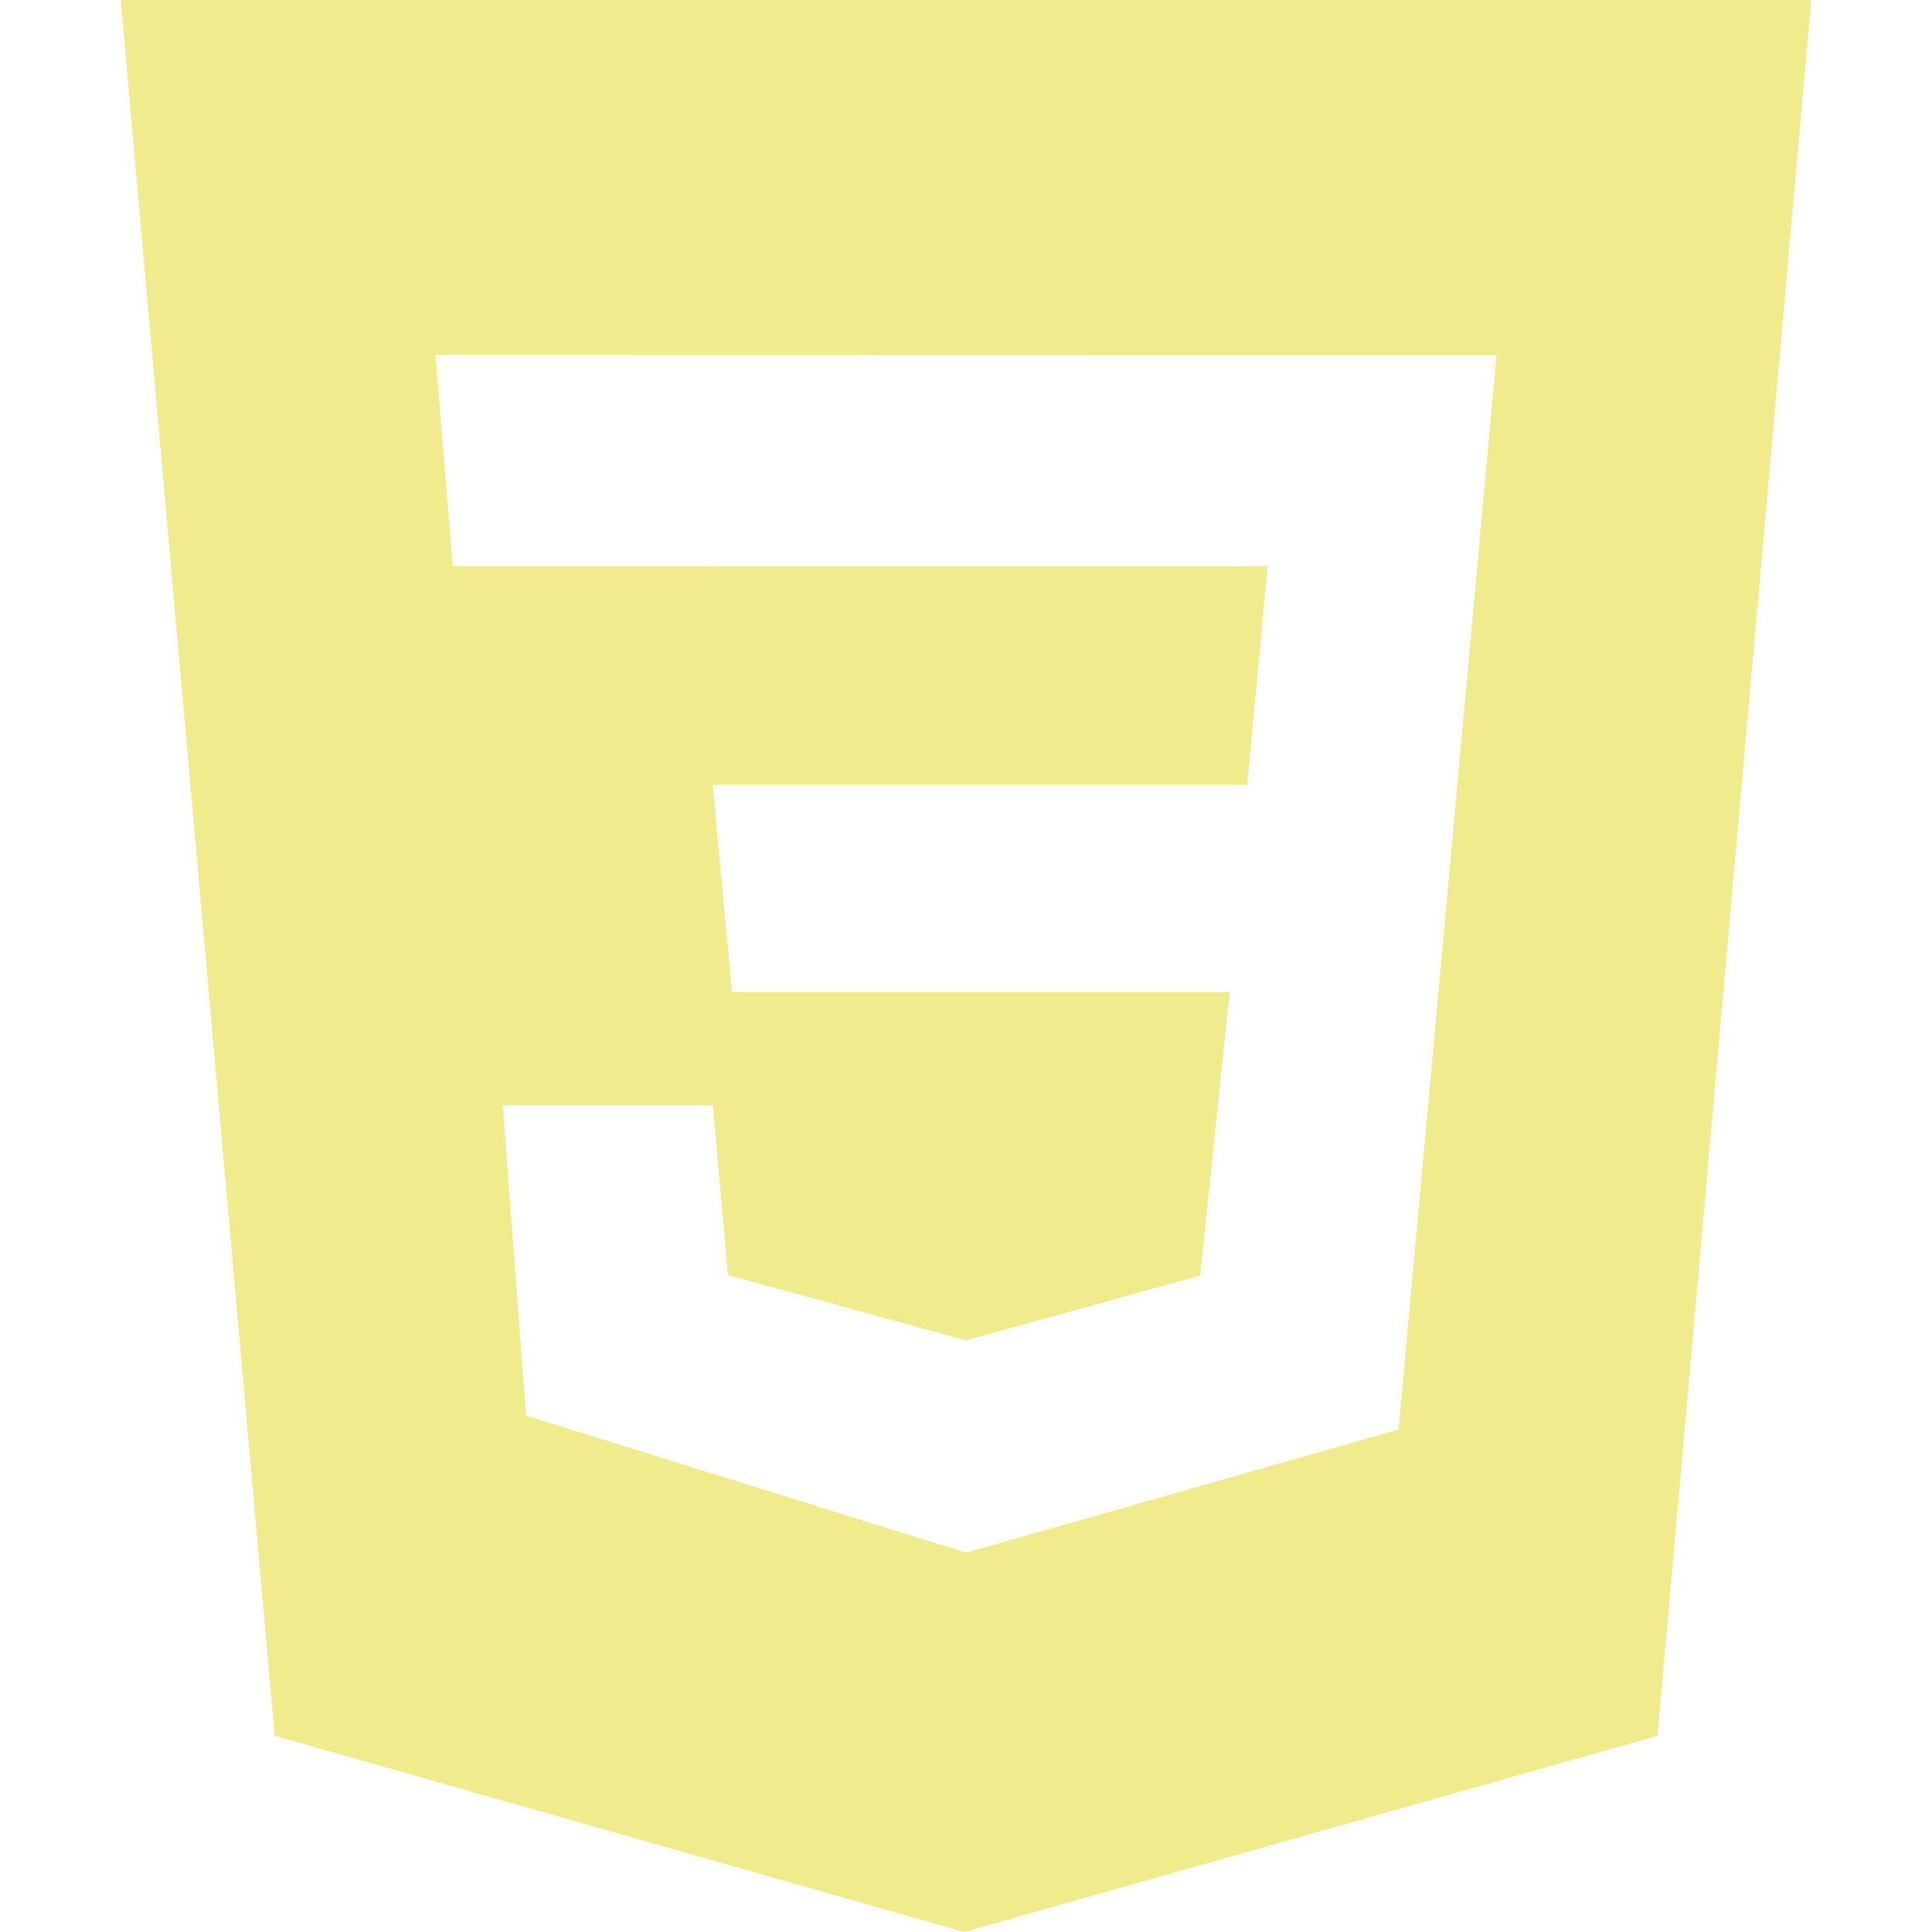
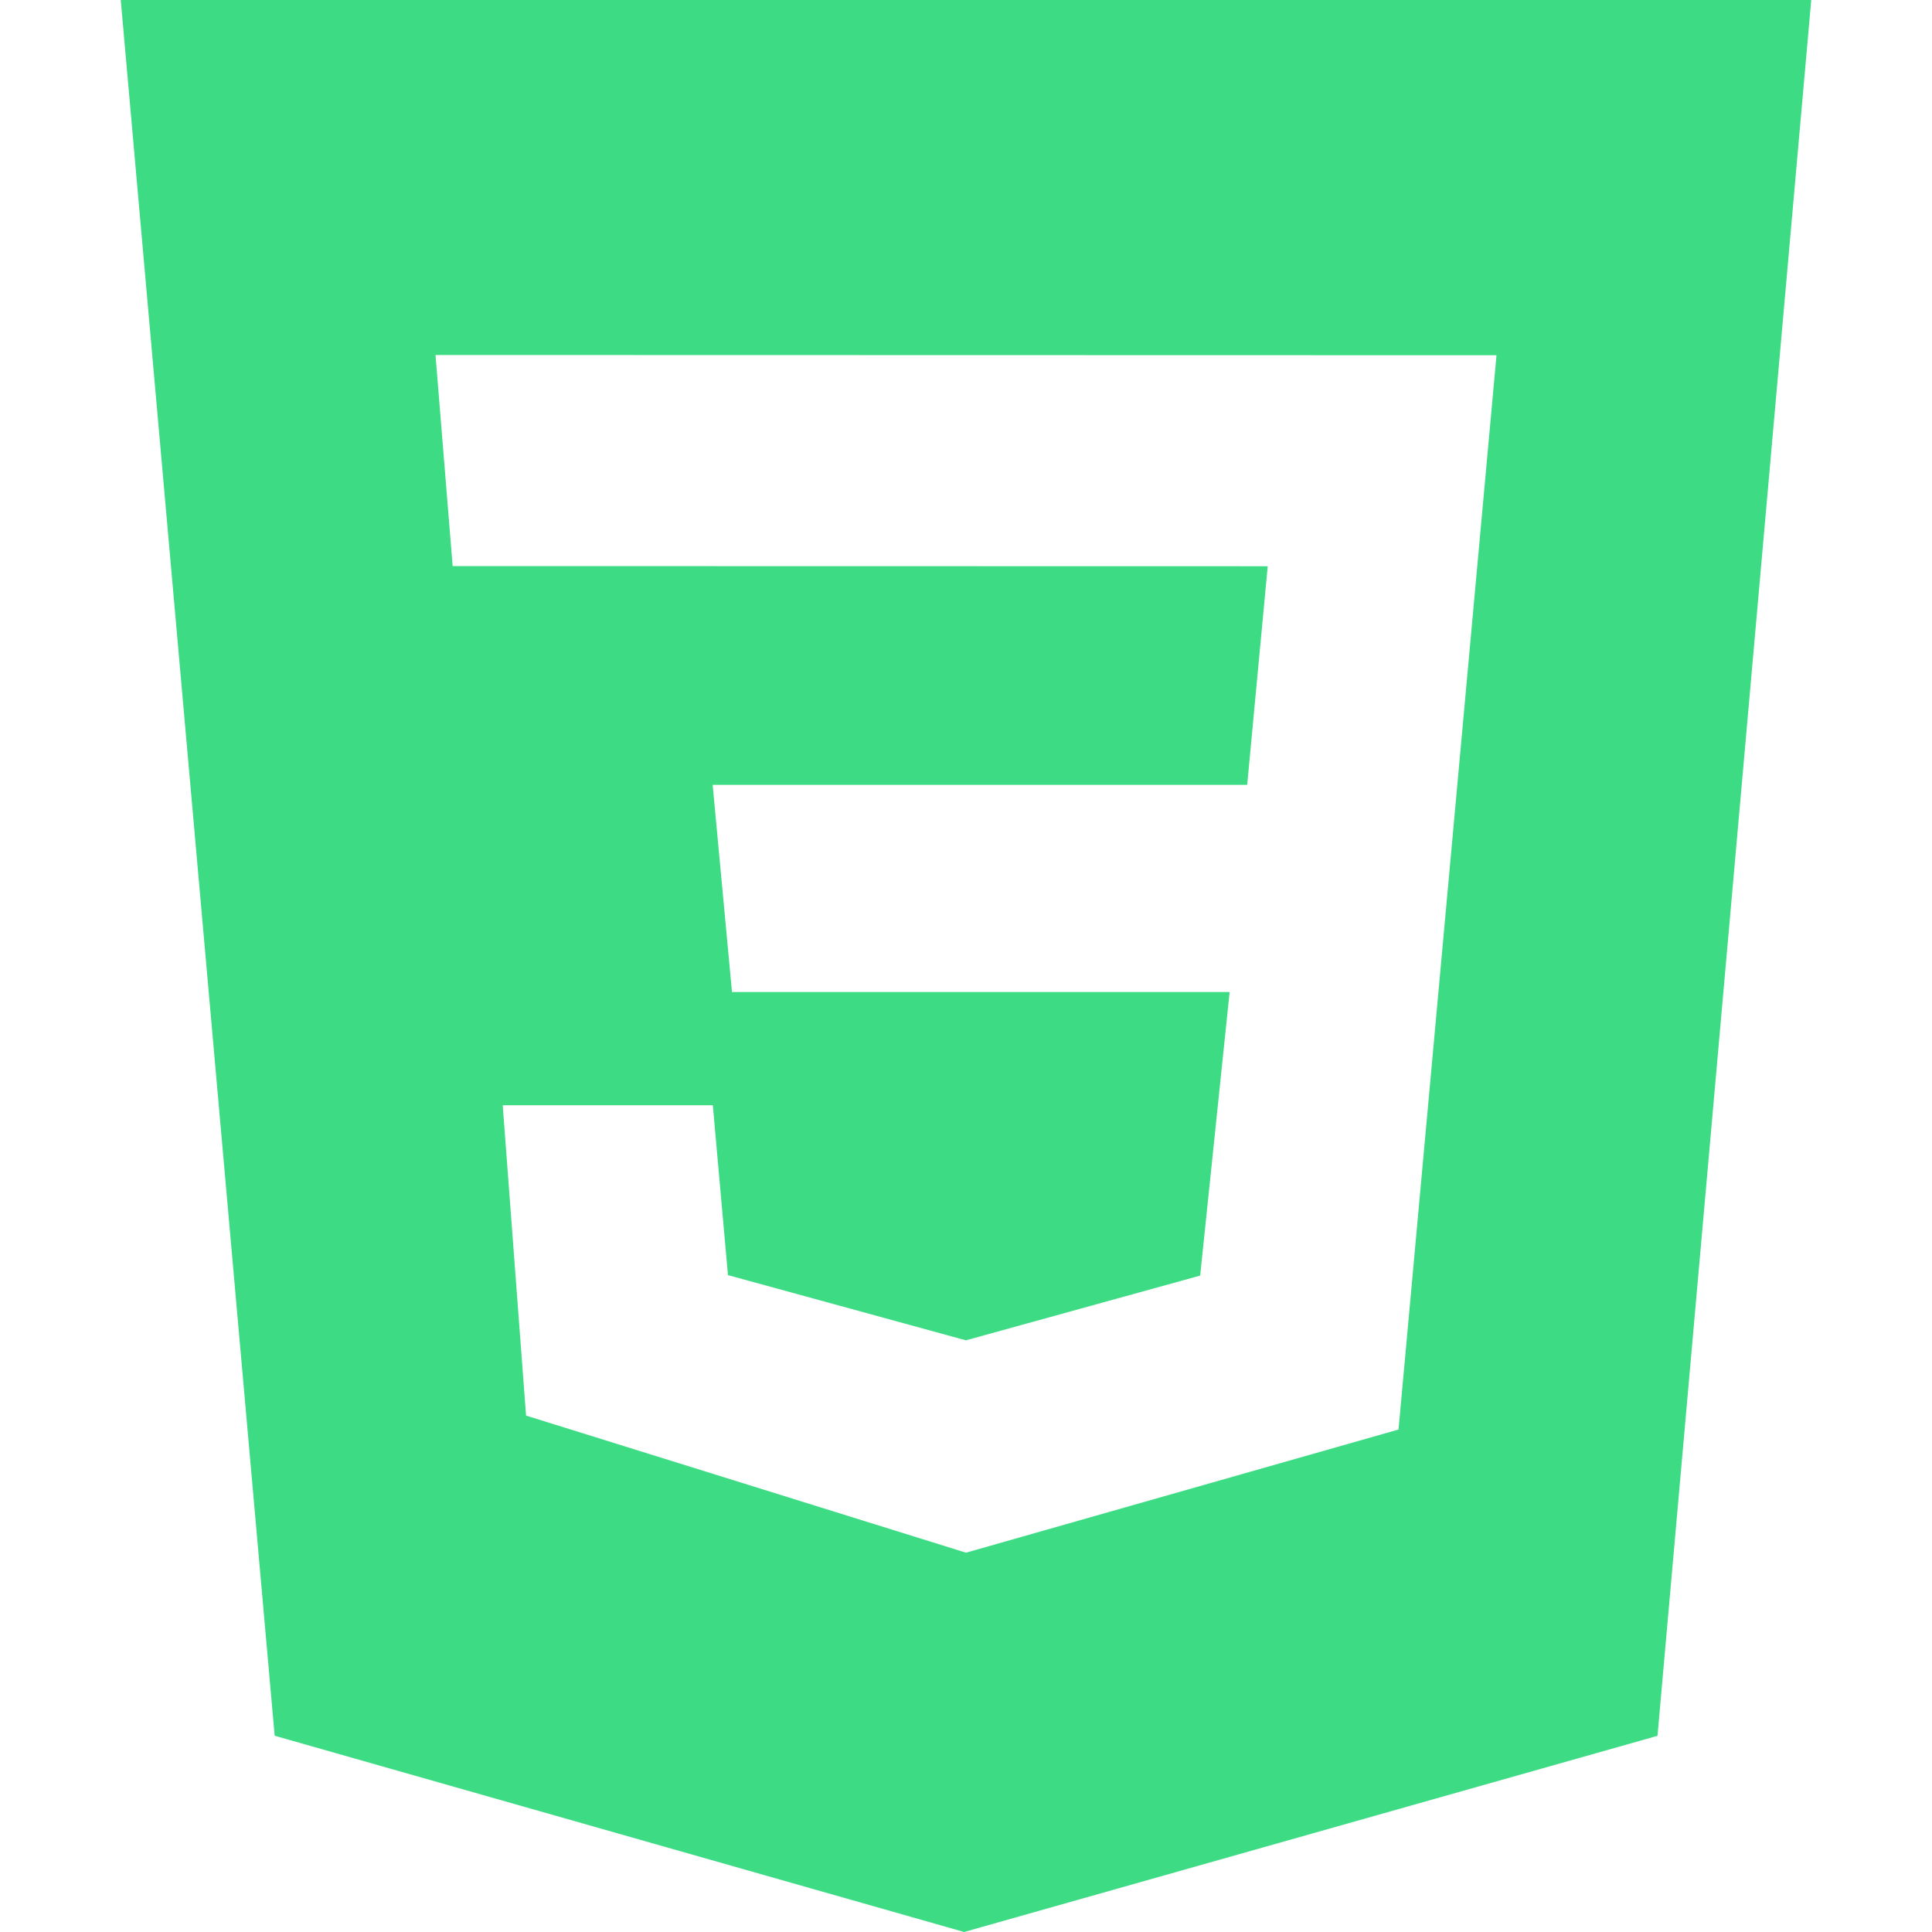
- <svg xmlns="http://www.w3.org/2000/svg" fill="#F0EB8D" role="img" viewBox="0 0 24 24">
+ <svg xmlns="http://www.w3.org/2000/svg" fill="#3ddc84" role="img" viewBox="0 0 24 24">
  <path d="M1.5 0h21l-1.91 21.563L11.977 24l-8.565-2.438L1.5 0zm17.09 4.413L5.41 4.41l.213 2.622 10.125.002-.255 2.716h-6.64l.24 2.573h6.182l-.366 3.523-2.91.804-2.956-.81-.188-2.11h-2.61l.29 3.855L12 19.288l5.373-1.53L18.59 4.414z" />
</svg>
